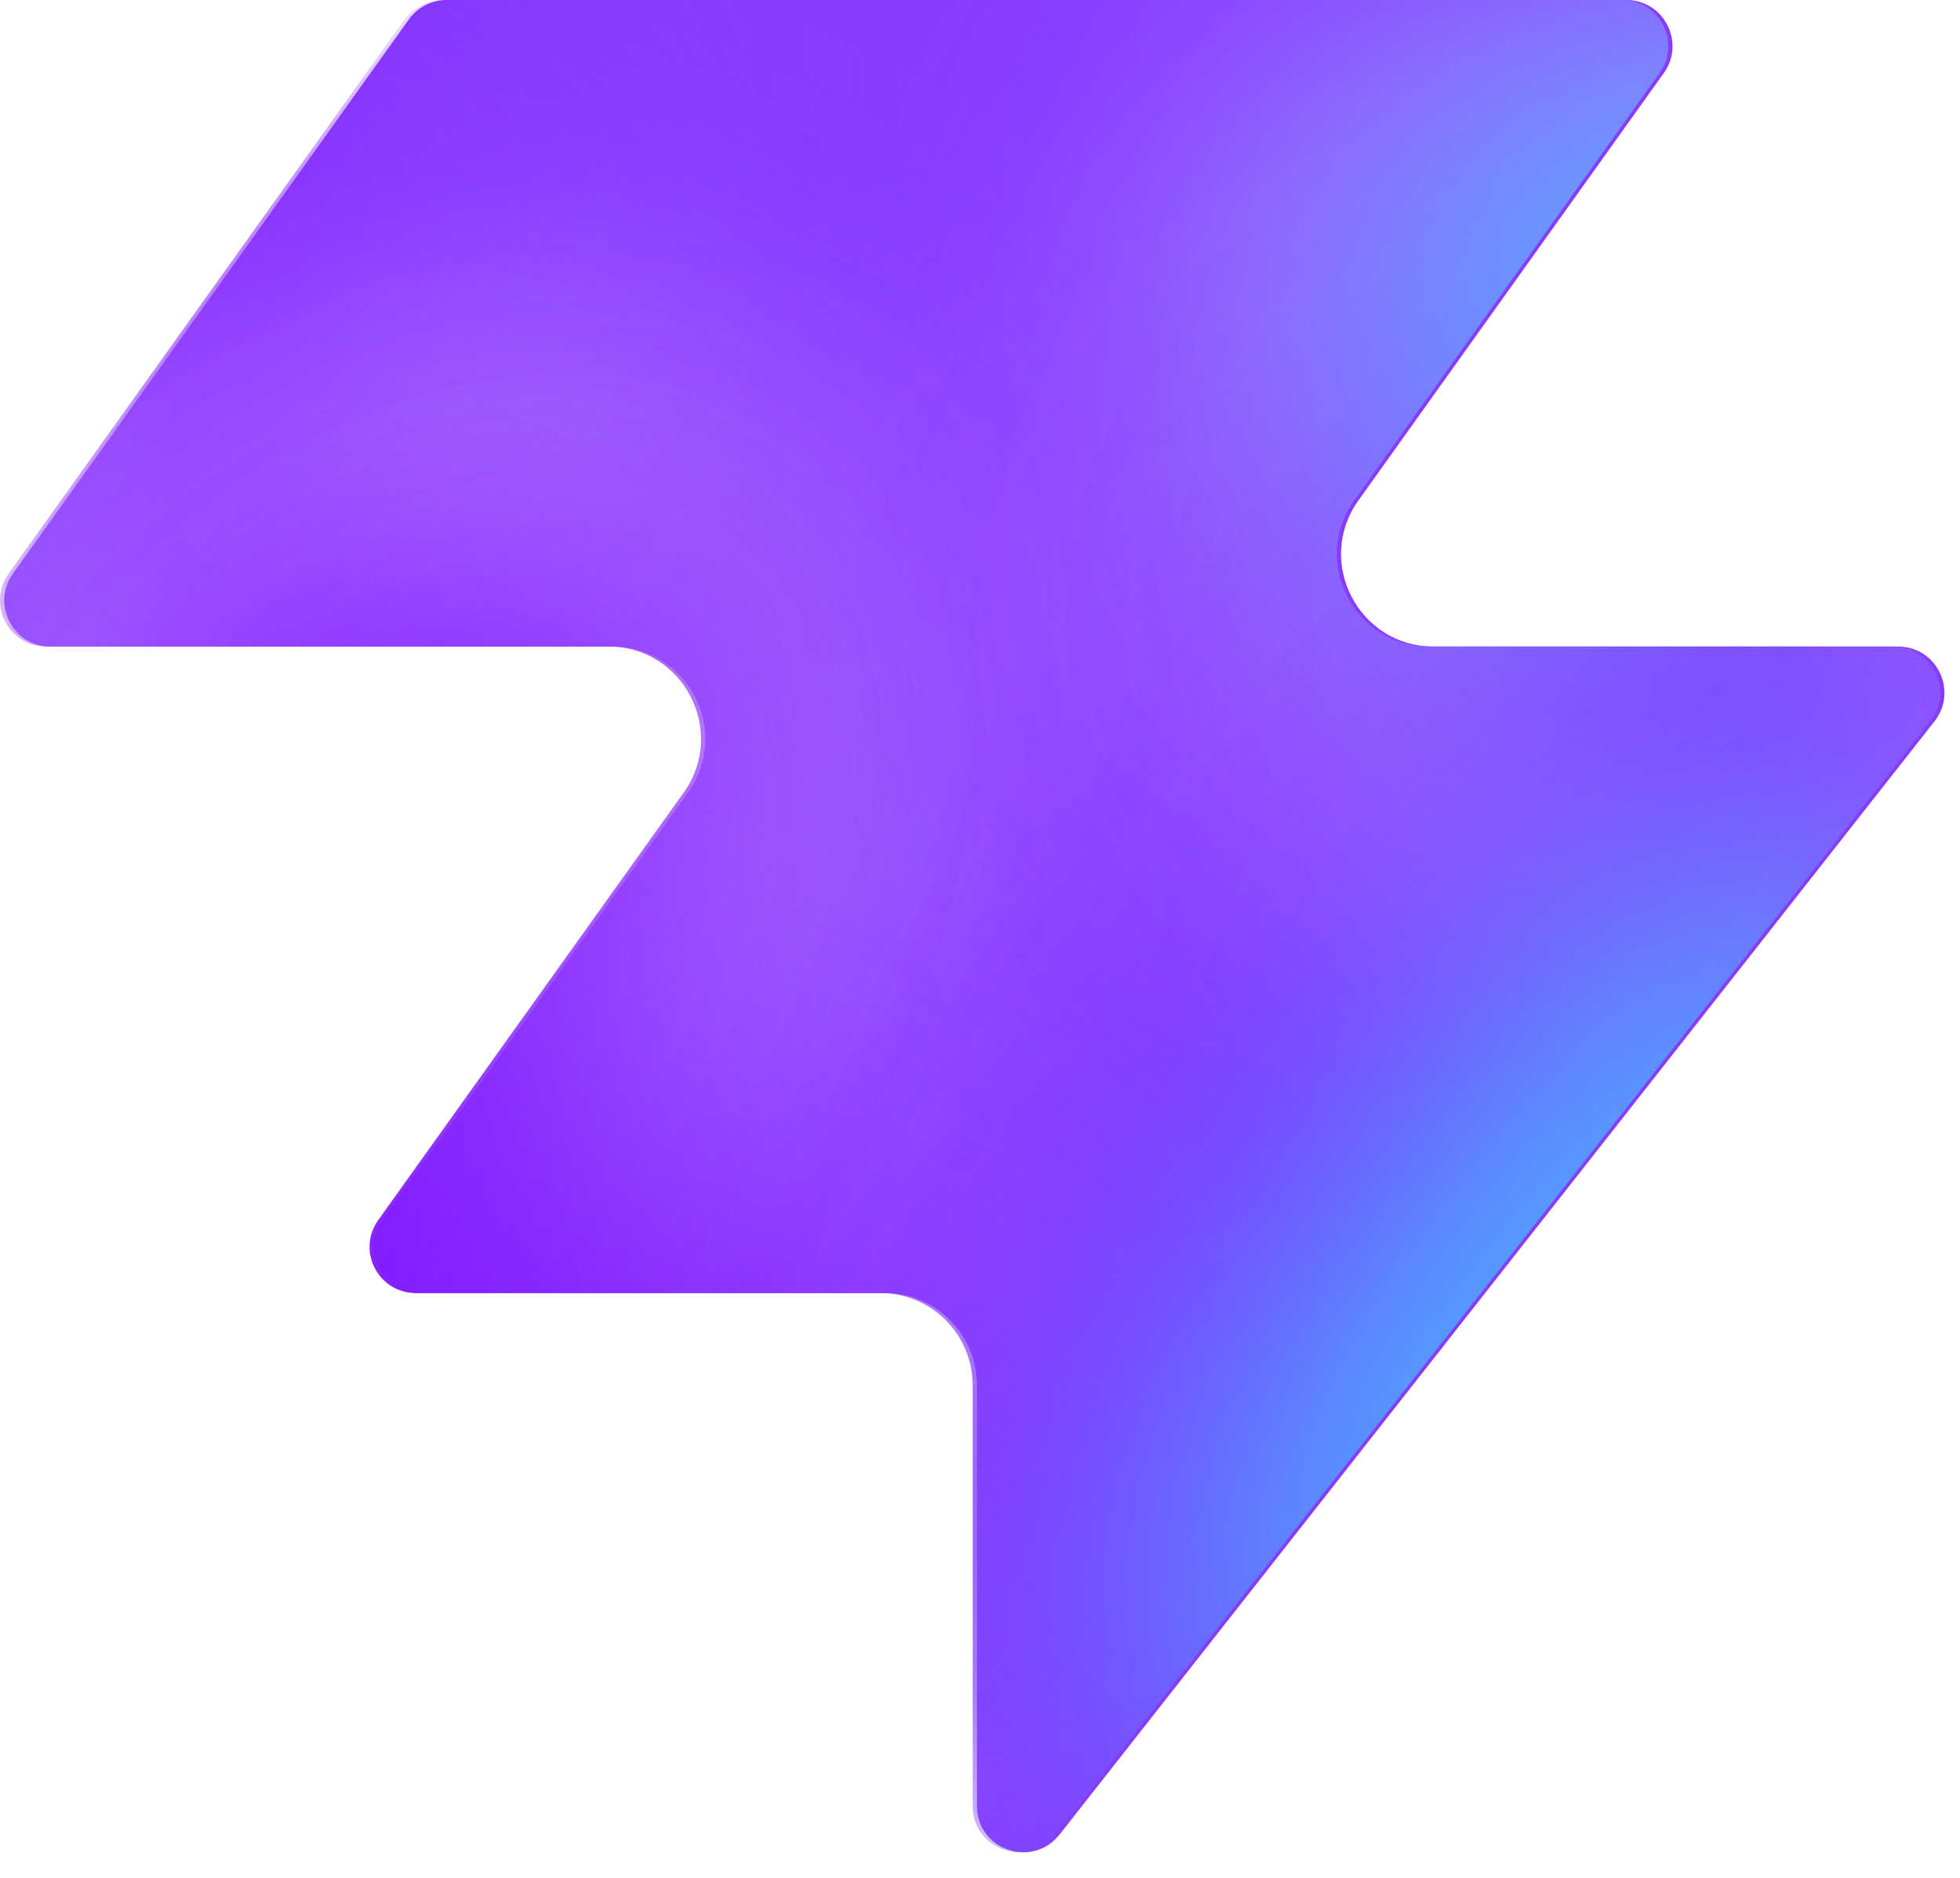
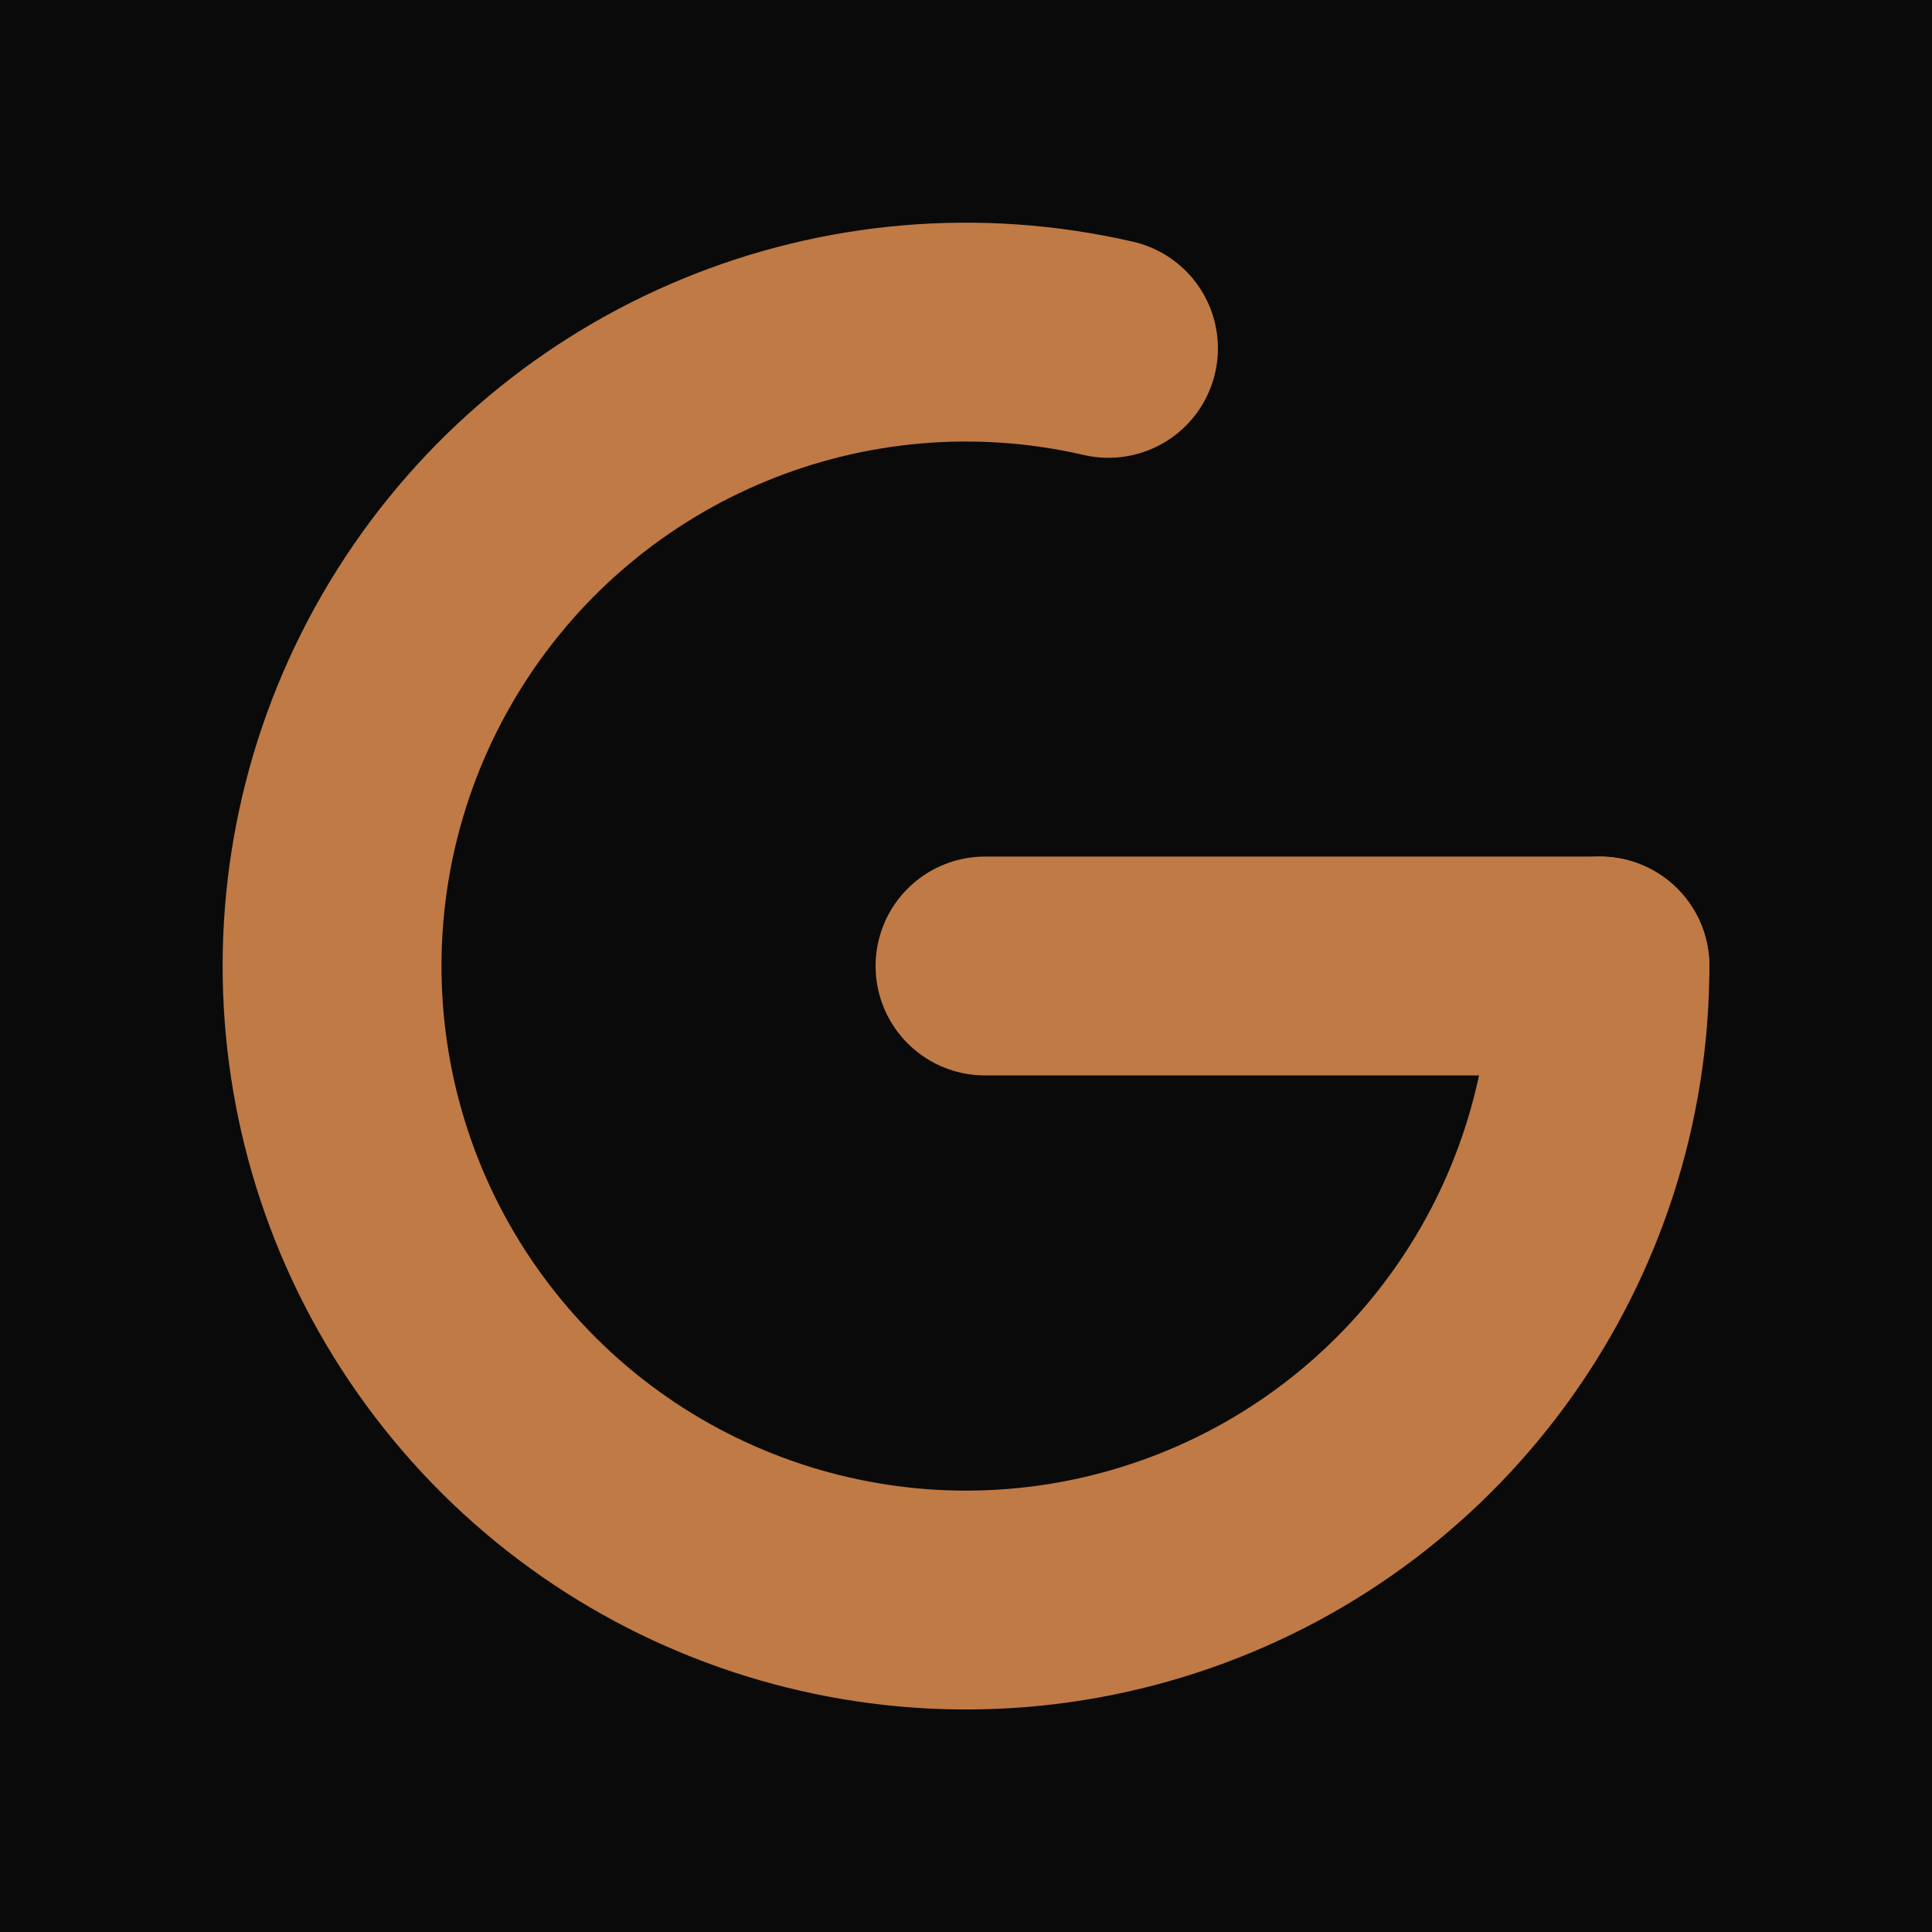
- <svg xmlns="http://www.w3.org/2000/svg" width="48" height="46" fill="none" viewBox="0 0 48 46">
-   <path fill="#863bff" d="M25.946 44.938c-.664.845-2.021.375-2.021-.698V33.937a2.26 2.26 0 0 0-2.262-2.262H10.287c-.92 0-1.456-1.04-.92-1.788l7.48-10.471c1.07-1.497 0-3.578-1.842-3.578H1.237c-.92 0-1.456-1.04-.92-1.788L10.013.474c.214-.297.556-.474.92-.474h28.894c.92 0 1.456 1.04.92 1.788l-7.48 10.471c-1.07 1.498 0 3.579 1.842 3.579h11.377c.943 0 1.473 1.088.89 1.83L25.947 44.94z" style="fill:#863bff;fill:color(display-p3 .525 .23 1);fill-opacity:1" />
-   <mask id="a" width="48" height="46" x="0" y="0" maskUnits="userSpaceOnUse" style="mask-type:alpha">
-     <path fill="#000" d="M25.842 44.938c-.664.844-2.021.375-2.021-.698V33.937a2.26 2.26 0 0 0-2.262-2.262H10.183c-.92 0-1.456-1.04-.92-1.788l7.48-10.471c1.07-1.498 0-3.579-1.842-3.579H1.133c-.92 0-1.456-1.04-.92-1.787L9.91.473c.214-.297.556-.474.92-.474h28.894c.92 0 1.456 1.04.92 1.788l-7.48 10.471c-1.07 1.498 0 3.578 1.842 3.578h11.377c.943 0 1.473 1.088.89 1.832L25.843 44.94z" style="fill:#000;fill-opacity:1" />
-   </mask>
-   <g mask="url(#a)">
-     <g filter="url(#b)">
-       <ellipse cx="5.508" cy="14.704" fill="#ede6ff" rx="5.508" ry="14.704" style="fill:#ede6ff;fill:color(display-p3 .927 .903 1);fill-opacity:1" transform="matrix(.00324 1 1 -.00324 -4.47 31.516)" />
-     </g>
-     <g filter="url(#c)">
-       <ellipse cx="10.399" cy="29.851" fill="#ede6ff" rx="10.399" ry="29.851" style="fill:#ede6ff;fill:color(display-p3 .927 .903 1);fill-opacity:1" transform="matrix(.00324 1 1 -.00324 -39.328 7.883)" />
-     </g>
-     <g filter="url(#d)">
-       <ellipse cx="5.508" cy="30.487" fill="#7e14ff" rx="5.508" ry="30.487" style="fill:#7e14ff;fill:color(display-p3 .492 .077 1);fill-opacity:1" transform="rotate(89.814 -25.913 -14.639)scale(1 -1)" />
-     </g>
-     <g filter="url(#e)">
-       <ellipse cx="5.508" cy="30.599" fill="#7e14ff" rx="5.508" ry="30.599" style="fill:#7e14ff;fill:color(display-p3 .492 .077 1);fill-opacity:1" transform="rotate(89.814 -32.644 -3.334)scale(1 -1)" />
-     </g>
-     <g filter="url(#f)">
-       <ellipse cx="5.508" cy="30.599" fill="#7e14ff" rx="5.508" ry="30.599" style="fill:#7e14ff;fill:color(display-p3 .492 .077 1);fill-opacity:1" transform="matrix(.00324 1 1 -.00324 -34.34 30.47)" />
-     </g>
-     <g filter="url(#g)">
-       <ellipse cx="14.072" cy="22.078" fill="#ede6ff" rx="14.072" ry="22.078" style="fill:#ede6ff;fill:color(display-p3 .927 .903 1);fill-opacity:1" transform="rotate(93.35 24.506 48.493)scale(-1 1)" />
-     </g>
-     <g filter="url(#h)">
-       <ellipse cx="3.47" cy="21.501" fill="#7e14ff" rx="3.47" ry="21.501" style="fill:#7e14ff;fill:color(display-p3 .492 .077 1);fill-opacity:1" transform="rotate(89.009 28.708 47.59)scale(-1 1)" />
-     </g>
-     <g filter="url(#i)">
-       <ellipse cx="3.47" cy="21.501" fill="#7e14ff" rx="3.47" ry="21.501" style="fill:#7e14ff;fill:color(display-p3 .492 .077 1);fill-opacity:1" transform="rotate(89.009 28.708 47.59)scale(-1 1)" />
-     </g>
-     <g filter="url(#j)">
-       <ellipse cx=".387" cy="8.972" fill="#7e14ff" rx="4.407" ry="29.108" style="fill:#7e14ff;fill:color(display-p3 .492 .077 1);fill-opacity:1" transform="rotate(39.51 .387 8.972)" />
-     </g>
-     <g filter="url(#k)">
-       <ellipse cx="47.523" cy="-6.092" fill="#7e14ff" rx="4.407" ry="29.108" style="fill:#7e14ff;fill:color(display-p3 .492 .077 1);fill-opacity:1" transform="rotate(37.892 47.523 -6.092)" />
-     </g>
-     <g filter="url(#l)">
-       <ellipse cx="41.412" cy="6.333" fill="#47bfff" rx="5.971" ry="9.665" style="fill:#47bfff;fill:color(display-p3 .28 .748 1);fill-opacity:1" transform="rotate(37.892 41.412 6.333)" />
-     </g>
-     <g filter="url(#m)">
-       <ellipse cx="-1.879" cy="38.332" fill="#7e14ff" rx="4.407" ry="29.108" style="fill:#7e14ff;fill:color(display-p3 .492 .077 1);fill-opacity:1" transform="rotate(37.892 -1.88 38.332)" />
-     </g>
-     <g filter="url(#n)">
-       <ellipse cx="-1.879" cy="38.332" fill="#7e14ff" rx="4.407" ry="29.108" style="fill:#7e14ff;fill:color(display-p3 .492 .077 1);fill-opacity:1" transform="rotate(37.892 -1.88 38.332)" />
-     </g>
-     <g filter="url(#o)">
-       <ellipse cx="35.651" cy="29.907" fill="#7e14ff" rx="4.407" ry="29.108" style="fill:#7e14ff;fill:color(display-p3 .492 .077 1);fill-opacity:1" transform="rotate(37.892 35.651 29.907)" />
-     </g>
-     <g filter="url(#p)">
-       <ellipse cx="38.418" cy="32.4" fill="#47bfff" rx="5.971" ry="15.297" style="fill:#47bfff;fill:color(display-p3 .28 .748 1);fill-opacity:1" transform="rotate(37.892 38.418 32.4)" />
-     </g>
+ <svg xmlns="http://www.w3.org/2000/svg" viewBox="0 0 64 64" width="64" height="64" role="img" aria-label="Göhring">
+   <rect width="64" height="64" fill="#0A0A0A" />
+   <g fill="none" stroke="#C07A45" stroke-width="7.25" stroke-linecap="round">
+     <path d="M 53 32 A 21 21 0 1 1 36.72 11.54" />
+     <path d="M 32.63 32 L 53 32" />
  </g>
-   <defs>
-     <filter id="b" width="60.045" height="41.654" x="-19.77" y="16.149" color-interpolation-filters="sRGB" filterUnits="userSpaceOnUse">
-       <feFlood flood-opacity="0" result="BackgroundImageFix" />
-       <feBlend in="SourceGraphic" in2="BackgroundImageFix" result="shape" />
-       <feGaussianBlur result="effect1_foregroundBlur_2002_17158" stdDeviation="7.659" />
-     </filter>
-     <filter id="c" width="90.34" height="51.437" x="-54.613" y="-7.533" color-interpolation-filters="sRGB" filterUnits="userSpaceOnUse">
-       <feFlood flood-opacity="0" result="BackgroundImageFix" />
-       <feBlend in="SourceGraphic" in2="BackgroundImageFix" result="shape" />
-       <feGaussianBlur result="effect1_foregroundBlur_2002_17158" stdDeviation="7.659" />
-     </filter>
-     <filter id="d" width="79.355" height="29.4" x="-49.64" y="2.03" color-interpolation-filters="sRGB" filterUnits="userSpaceOnUse">
-       <feFlood flood-opacity="0" result="BackgroundImageFix" />
-       <feBlend in="SourceGraphic" in2="BackgroundImageFix" result="shape" />
-       <feGaussianBlur result="effect1_foregroundBlur_2002_17158" stdDeviation="4.596" />
-     </filter>
-     <filter id="e" width="79.579" height="29.4" x="-45.045" y="20.029" color-interpolation-filters="sRGB" filterUnits="userSpaceOnUse">
-       <feFlood flood-opacity="0" result="BackgroundImageFix" />
-       <feBlend in="SourceGraphic" in2="BackgroundImageFix" result="shape" />
-       <feGaussianBlur result="effect1_foregroundBlur_2002_17158" stdDeviation="4.596" />
-     </filter>
-     <filter id="f" width="79.579" height="29.4" x="-43.513" y="21.178" color-interpolation-filters="sRGB" filterUnits="userSpaceOnUse">
-       <feFlood flood-opacity="0" result="BackgroundImageFix" />
-       <feBlend in="SourceGraphic" in2="BackgroundImageFix" result="shape" />
-       <feGaussianBlur result="effect1_foregroundBlur_2002_17158" stdDeviation="4.596" />
-     </filter>
-     <filter id="g" width="74.749" height="58.852" x="15.756" y="-17.901" color-interpolation-filters="sRGB" filterUnits="userSpaceOnUse">
-       <feFlood flood-opacity="0" result="BackgroundImageFix" />
-       <feBlend in="SourceGraphic" in2="BackgroundImageFix" result="shape" />
-       <feGaussianBlur result="effect1_foregroundBlur_2002_17158" stdDeviation="7.659" />
-     </filter>
-     <filter id="h" width="61.377" height="25.362" x="23.548" y="2.284" color-interpolation-filters="sRGB" filterUnits="userSpaceOnUse">
-       <feFlood flood-opacity="0" result="BackgroundImageFix" />
-       <feBlend in="SourceGraphic" in2="BackgroundImageFix" result="shape" />
-       <feGaussianBlur result="effect1_foregroundBlur_2002_17158" stdDeviation="4.596" />
-     </filter>
-     <filter id="i" width="61.377" height="25.362" x="23.548" y="2.284" color-interpolation-filters="sRGB" filterUnits="userSpaceOnUse">
-       <feFlood flood-opacity="0" result="BackgroundImageFix" />
-       <feBlend in="SourceGraphic" in2="BackgroundImageFix" result="shape" />
-       <feGaussianBlur result="effect1_foregroundBlur_2002_17158" stdDeviation="4.596" />
-     </filter>
-     <filter id="j" width="56.045" height="63.649" x="-27.636" y="-22.853" color-interpolation-filters="sRGB" filterUnits="userSpaceOnUse">
-       <feFlood flood-opacity="0" result="BackgroundImageFix" />
-       <feBlend in="SourceGraphic" in2="BackgroundImageFix" result="shape" />
-       <feGaussianBlur result="effect1_foregroundBlur_2002_17158" stdDeviation="4.596" />
-     </filter>
-     <filter id="k" width="54.814" height="64.646" x="20.116" y="-38.415" color-interpolation-filters="sRGB" filterUnits="userSpaceOnUse">
-       <feFlood flood-opacity="0" result="BackgroundImageFix" />
-       <feBlend in="SourceGraphic" in2="BackgroundImageFix" result="shape" />
-       <feGaussianBlur result="effect1_foregroundBlur_2002_17158" stdDeviation="4.596" />
-     </filter>
-     <filter id="l" width="33.541" height="35.313" x="24.641" y="-11.323" color-interpolation-filters="sRGB" filterUnits="userSpaceOnUse">
-       <feFlood flood-opacity="0" result="BackgroundImageFix" />
-       <feBlend in="SourceGraphic" in2="BackgroundImageFix" result="shape" />
-       <feGaussianBlur result="effect1_foregroundBlur_2002_17158" stdDeviation="4.596" />
-     </filter>
-     <filter id="m" width="54.814" height="64.646" x="-29.286" y="6.009" color-interpolation-filters="sRGB" filterUnits="userSpaceOnUse">
-       <feFlood flood-opacity="0" result="BackgroundImageFix" />
-       <feBlend in="SourceGraphic" in2="BackgroundImageFix" result="shape" />
-       <feGaussianBlur result="effect1_foregroundBlur_2002_17158" stdDeviation="4.596" />
-     </filter>
-     <filter id="n" width="54.814" height="64.646" x="-29.286" y="6.009" color-interpolation-filters="sRGB" filterUnits="userSpaceOnUse">
-       <feFlood flood-opacity="0" result="BackgroundImageFix" />
-       <feBlend in="SourceGraphic" in2="BackgroundImageFix" result="shape" />
-       <feGaussianBlur result="effect1_foregroundBlur_2002_17158" stdDeviation="4.596" />
-     </filter>
-     <filter id="o" width="54.814" height="64.646" x="8.244" y="-2.416" color-interpolation-filters="sRGB" filterUnits="userSpaceOnUse">
-       <feFlood flood-opacity="0" result="BackgroundImageFix" />
-       <feBlend in="SourceGraphic" in2="BackgroundImageFix" result="shape" />
-       <feGaussianBlur result="effect1_foregroundBlur_2002_17158" stdDeviation="4.596" />
-     </filter>
-     <filter id="p" width="39.409" height="43.623" x="18.713" y="10.588" color-interpolation-filters="sRGB" filterUnits="userSpaceOnUse">
-       <feFlood flood-opacity="0" result="BackgroundImageFix" />
-       <feBlend in="SourceGraphic" in2="BackgroundImageFix" result="shape" />
-       <feGaussianBlur result="effect1_foregroundBlur_2002_17158" stdDeviation="4.596" />
-     </filter>
-   </defs>
</svg>
